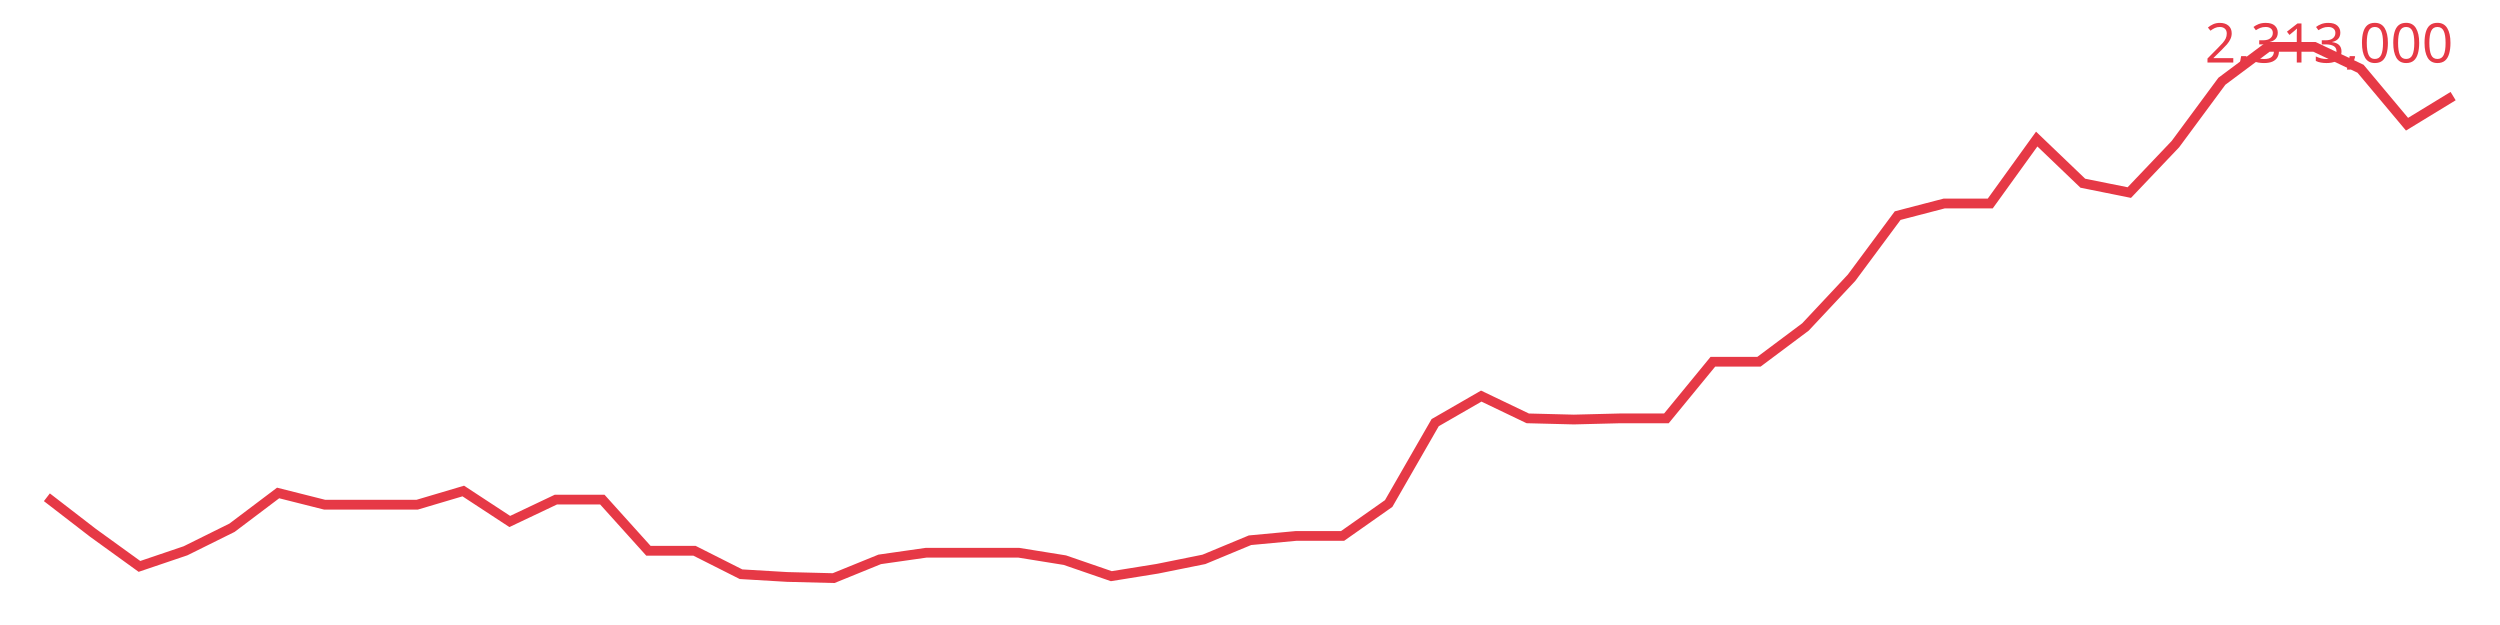
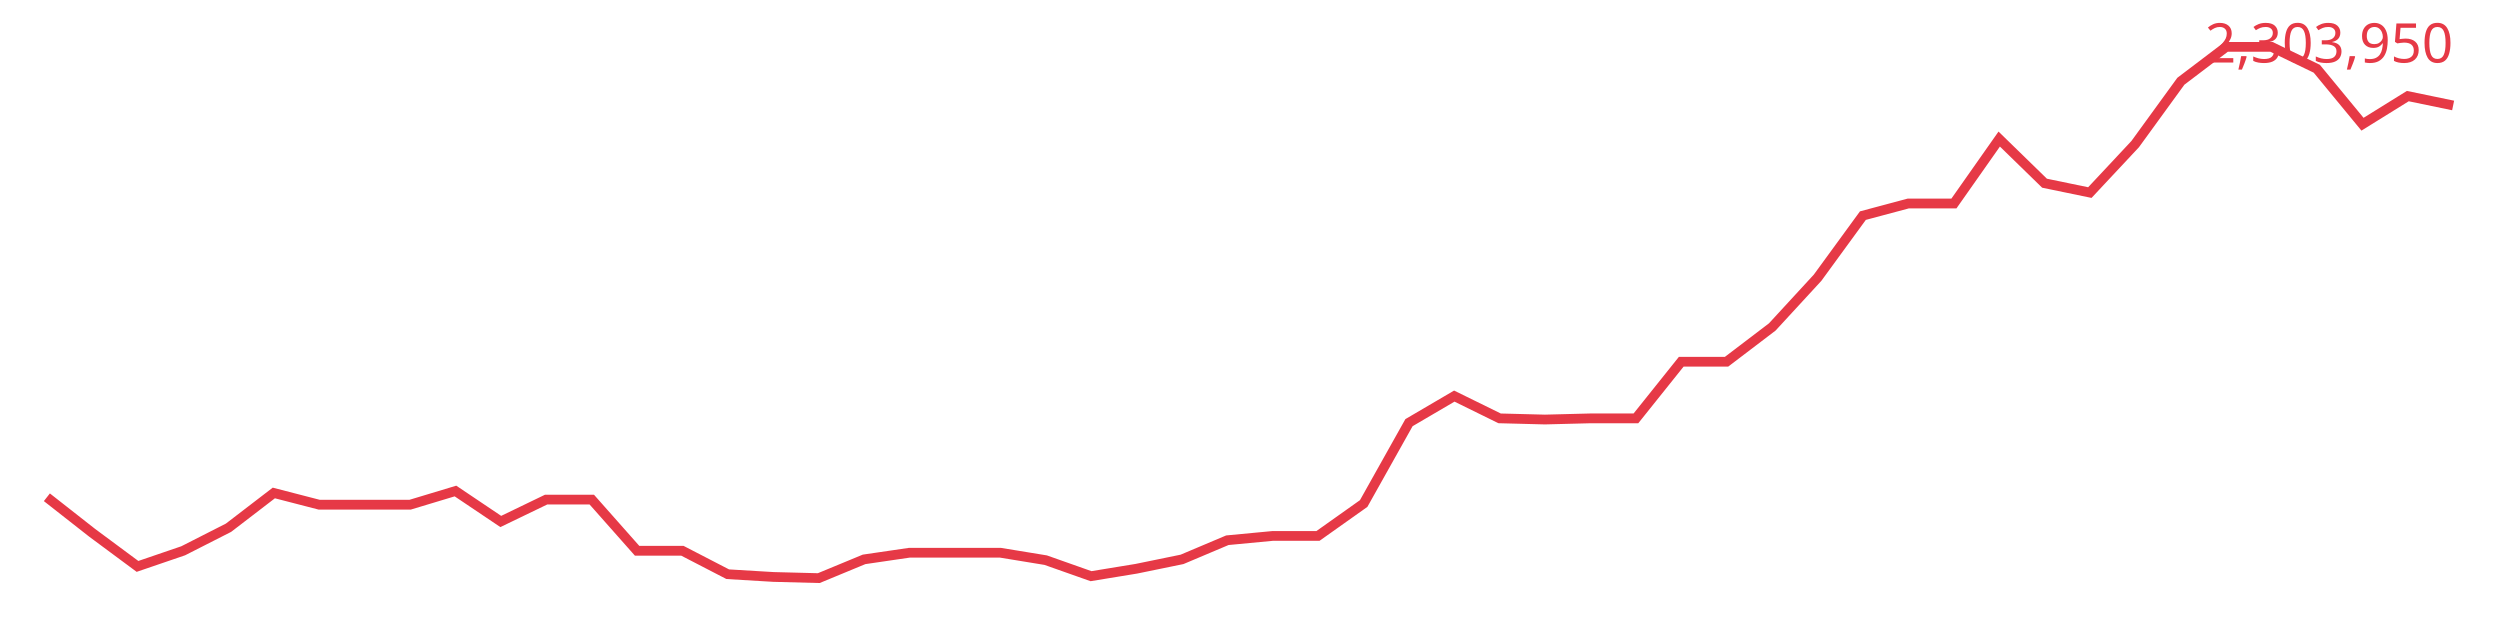
<svg xmlns="http://www.w3.org/2000/svg" viewBox="0 0 640 160" font-family="sans-serif">
-   <polyline fill="none" stroke="#e63946" stroke-width="2.5" points="12.0,127.3 23.8,136.4 35.7,145.0 47.5,141.0 59.4,135.1 71.2,126.2 83.1,129.2 94.9,129.2 106.8,129.2 118.6,125.7 130.5,133.5 142.3,127.9 154.2,127.9 166.0,141.0 177.8,141.0 189.7,147.0 201.5,147.7 213.4,148.0 225.2,143.2 237.1,141.5 248.9,141.5 260.8,141.5 272.6,143.4 284.5,147.5 296.3,145.6 308.2,143.2 320.0,138.3 331.8,137.2 343.7,137.2 355.5,128.9 367.4,108.2 379.2,101.4 391.1,107.1 402.9,107.4 414.8,107.1 426.6,107.1 438.5,92.6 450.3,92.6 462.2,83.7 474.0,71.1 485.8,55.2 497.7,52.1 509.5,52.1 521.4,35.6 533.2,46.9 545.1,49.3 556.9,36.9 568.8,20.8 580.6,12.0 592.5,12.0 604.3,17.6 616.2,31.8 628.0,24.6" />
-   <text x="628" y="16" text-anchor="end" font-size="14" fill="#e63946">2,313,000</text>
+   <polyline fill="none" stroke="#e63946" stroke-width="2.5" points="12.0,127.3 23.6,136.4 35.2,145.0 46.9,141.0 58.5,135.1 70.1,126.2 81.7,129.2 93.4,129.2 105.0,129.2 116.6,125.7 128.2,133.5 139.8,127.9 151.5,127.9 163.1,141.0 174.7,141.0 186.3,147.0 198.0,147.7 209.6,148.0 221.2,143.2 232.8,141.5 244.5,141.5 256.1,141.5 267.7,143.4 279.3,147.5 290.9,145.6 302.6,143.2 314.2,138.3 325.8,137.2 337.4,137.2 349.1,128.9 360.7,108.2 372.3,101.4 383.9,107.1 395.5,107.4 407.2,107.1 418.8,107.1 430.4,92.6 442.0,92.6 453.7,83.7 465.3,71.1 476.9,55.2 488.5,52.1 500.2,52.1 511.8,35.6 523.4,46.9 535.0,49.3 546.6,36.9 558.3,20.8 569.9,12.0 581.5,12.0 593.1,17.6 604.8,31.8 616.4,24.6 628.0,27.0" />
+   <text x="628" y="16" text-anchor="end" font-size="14" fill="#e63946">2,303,950</text>
</svg>
